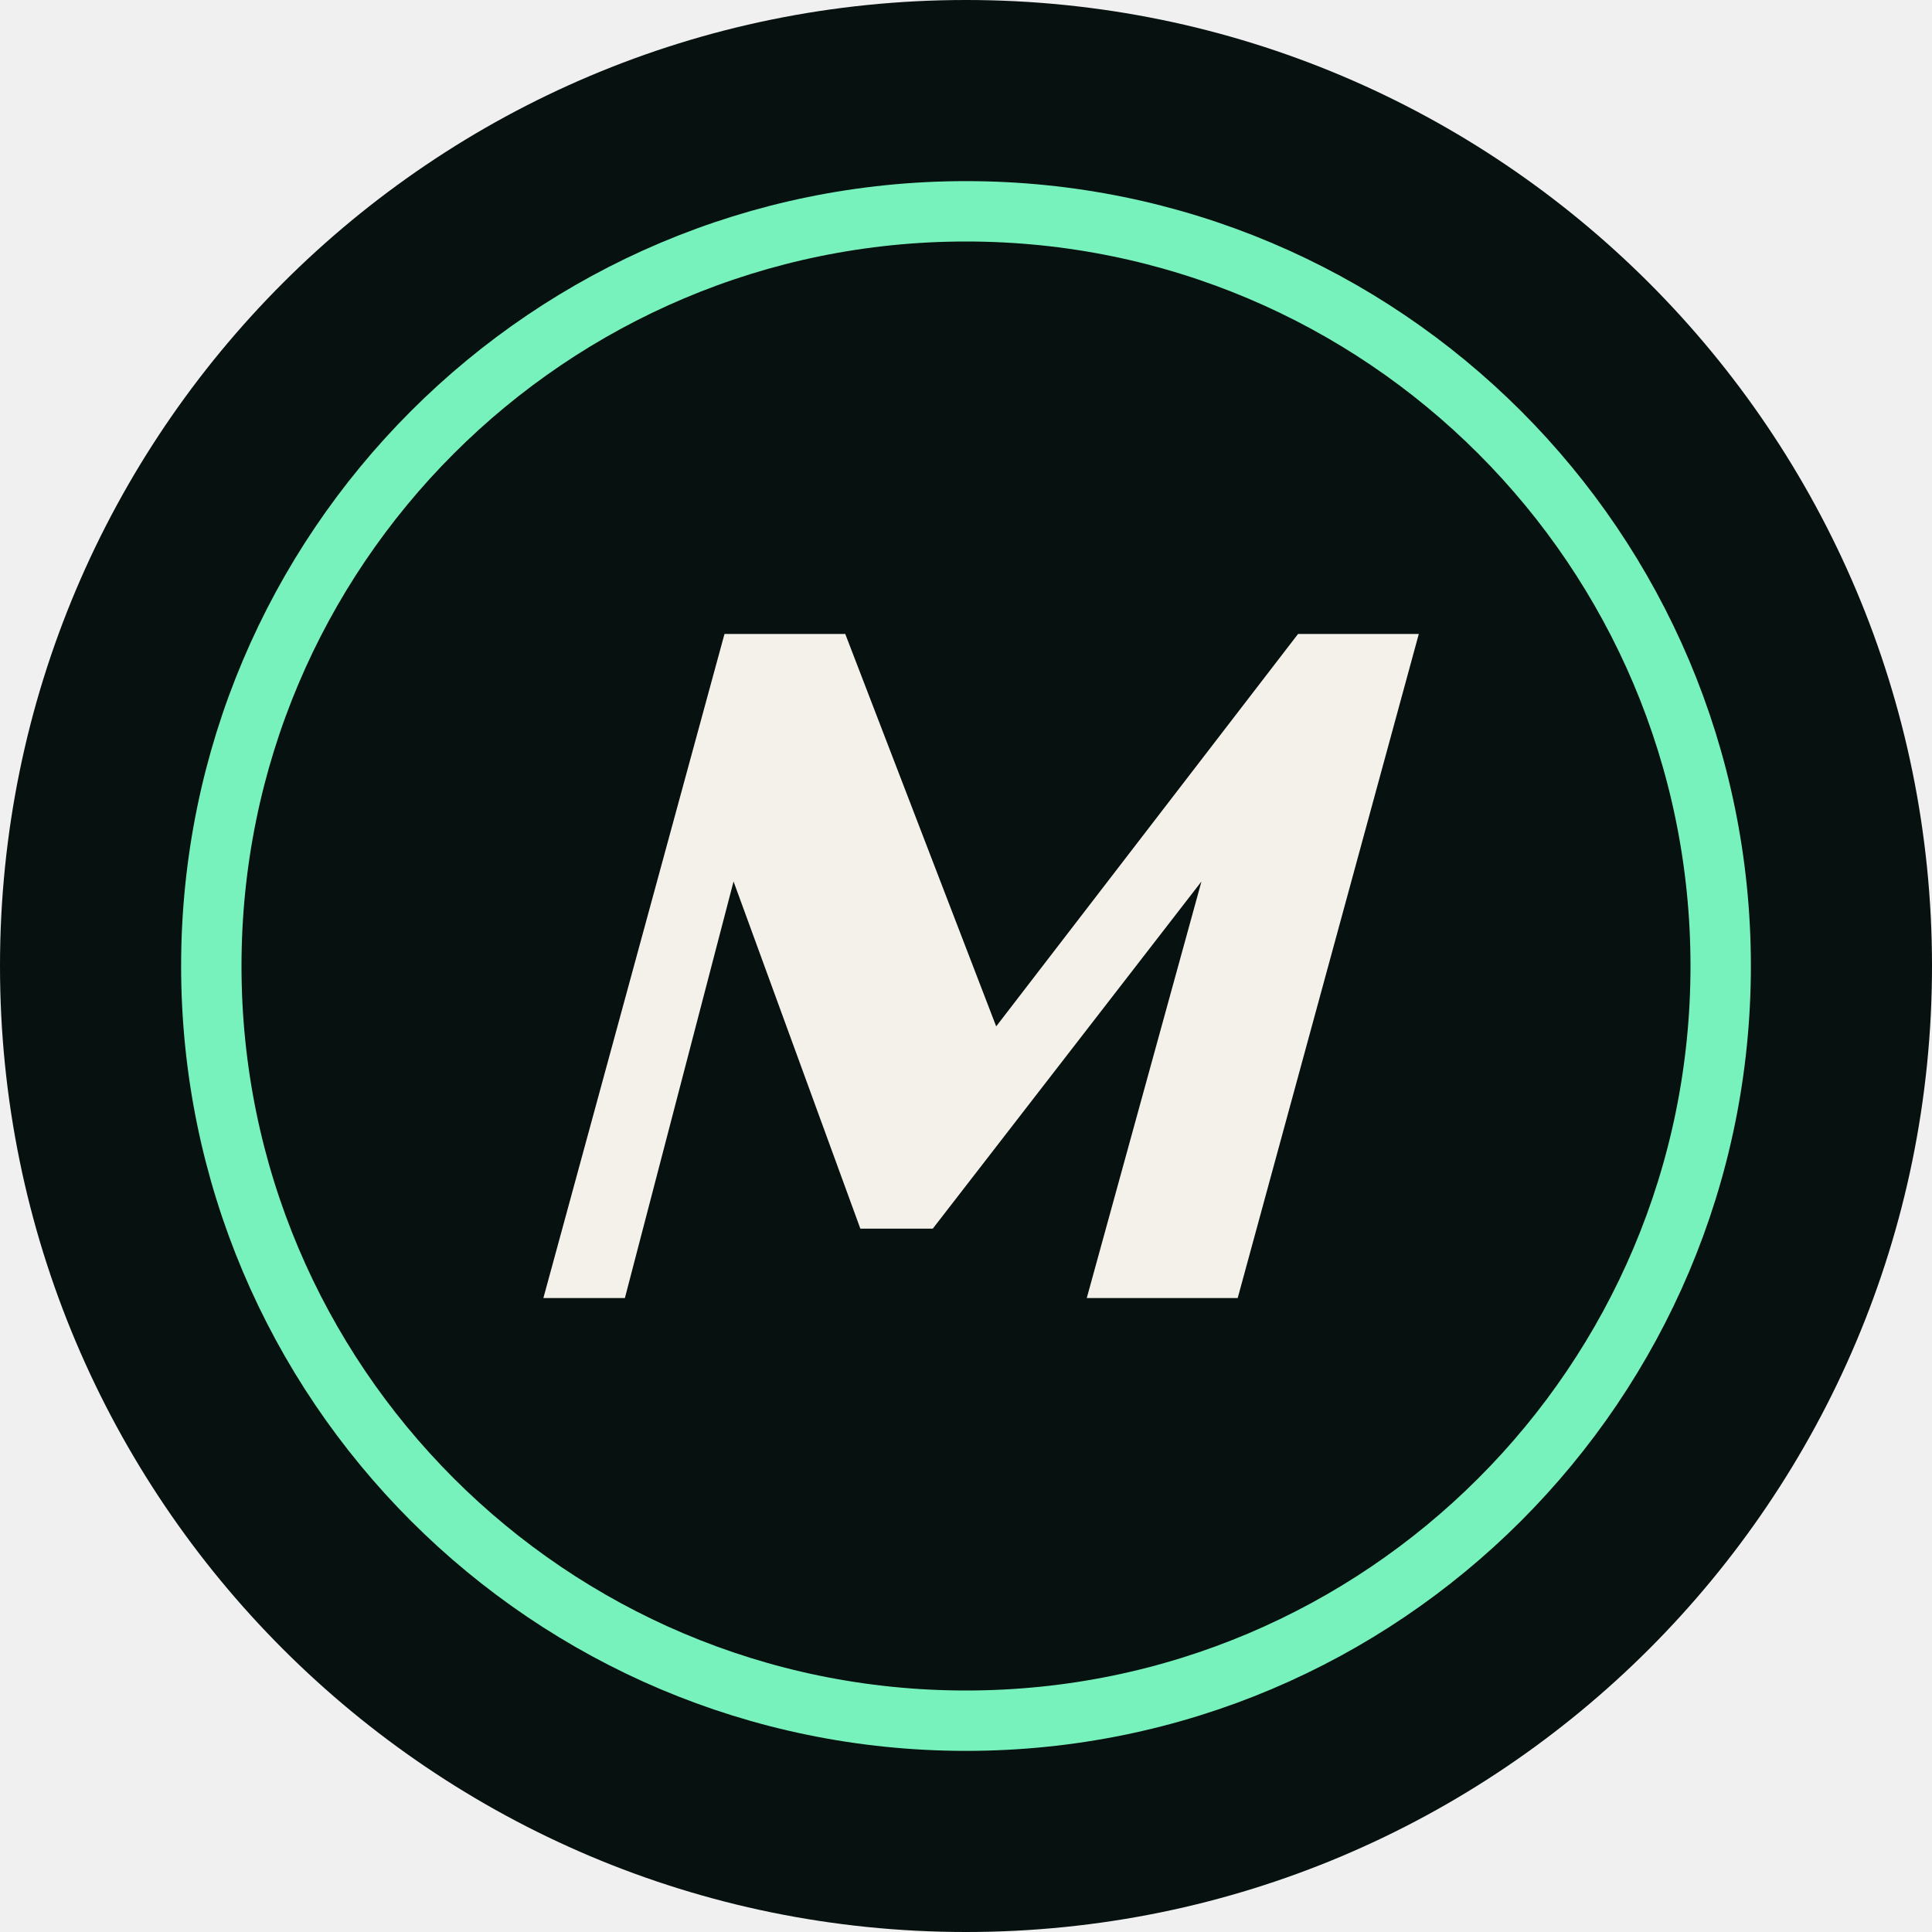
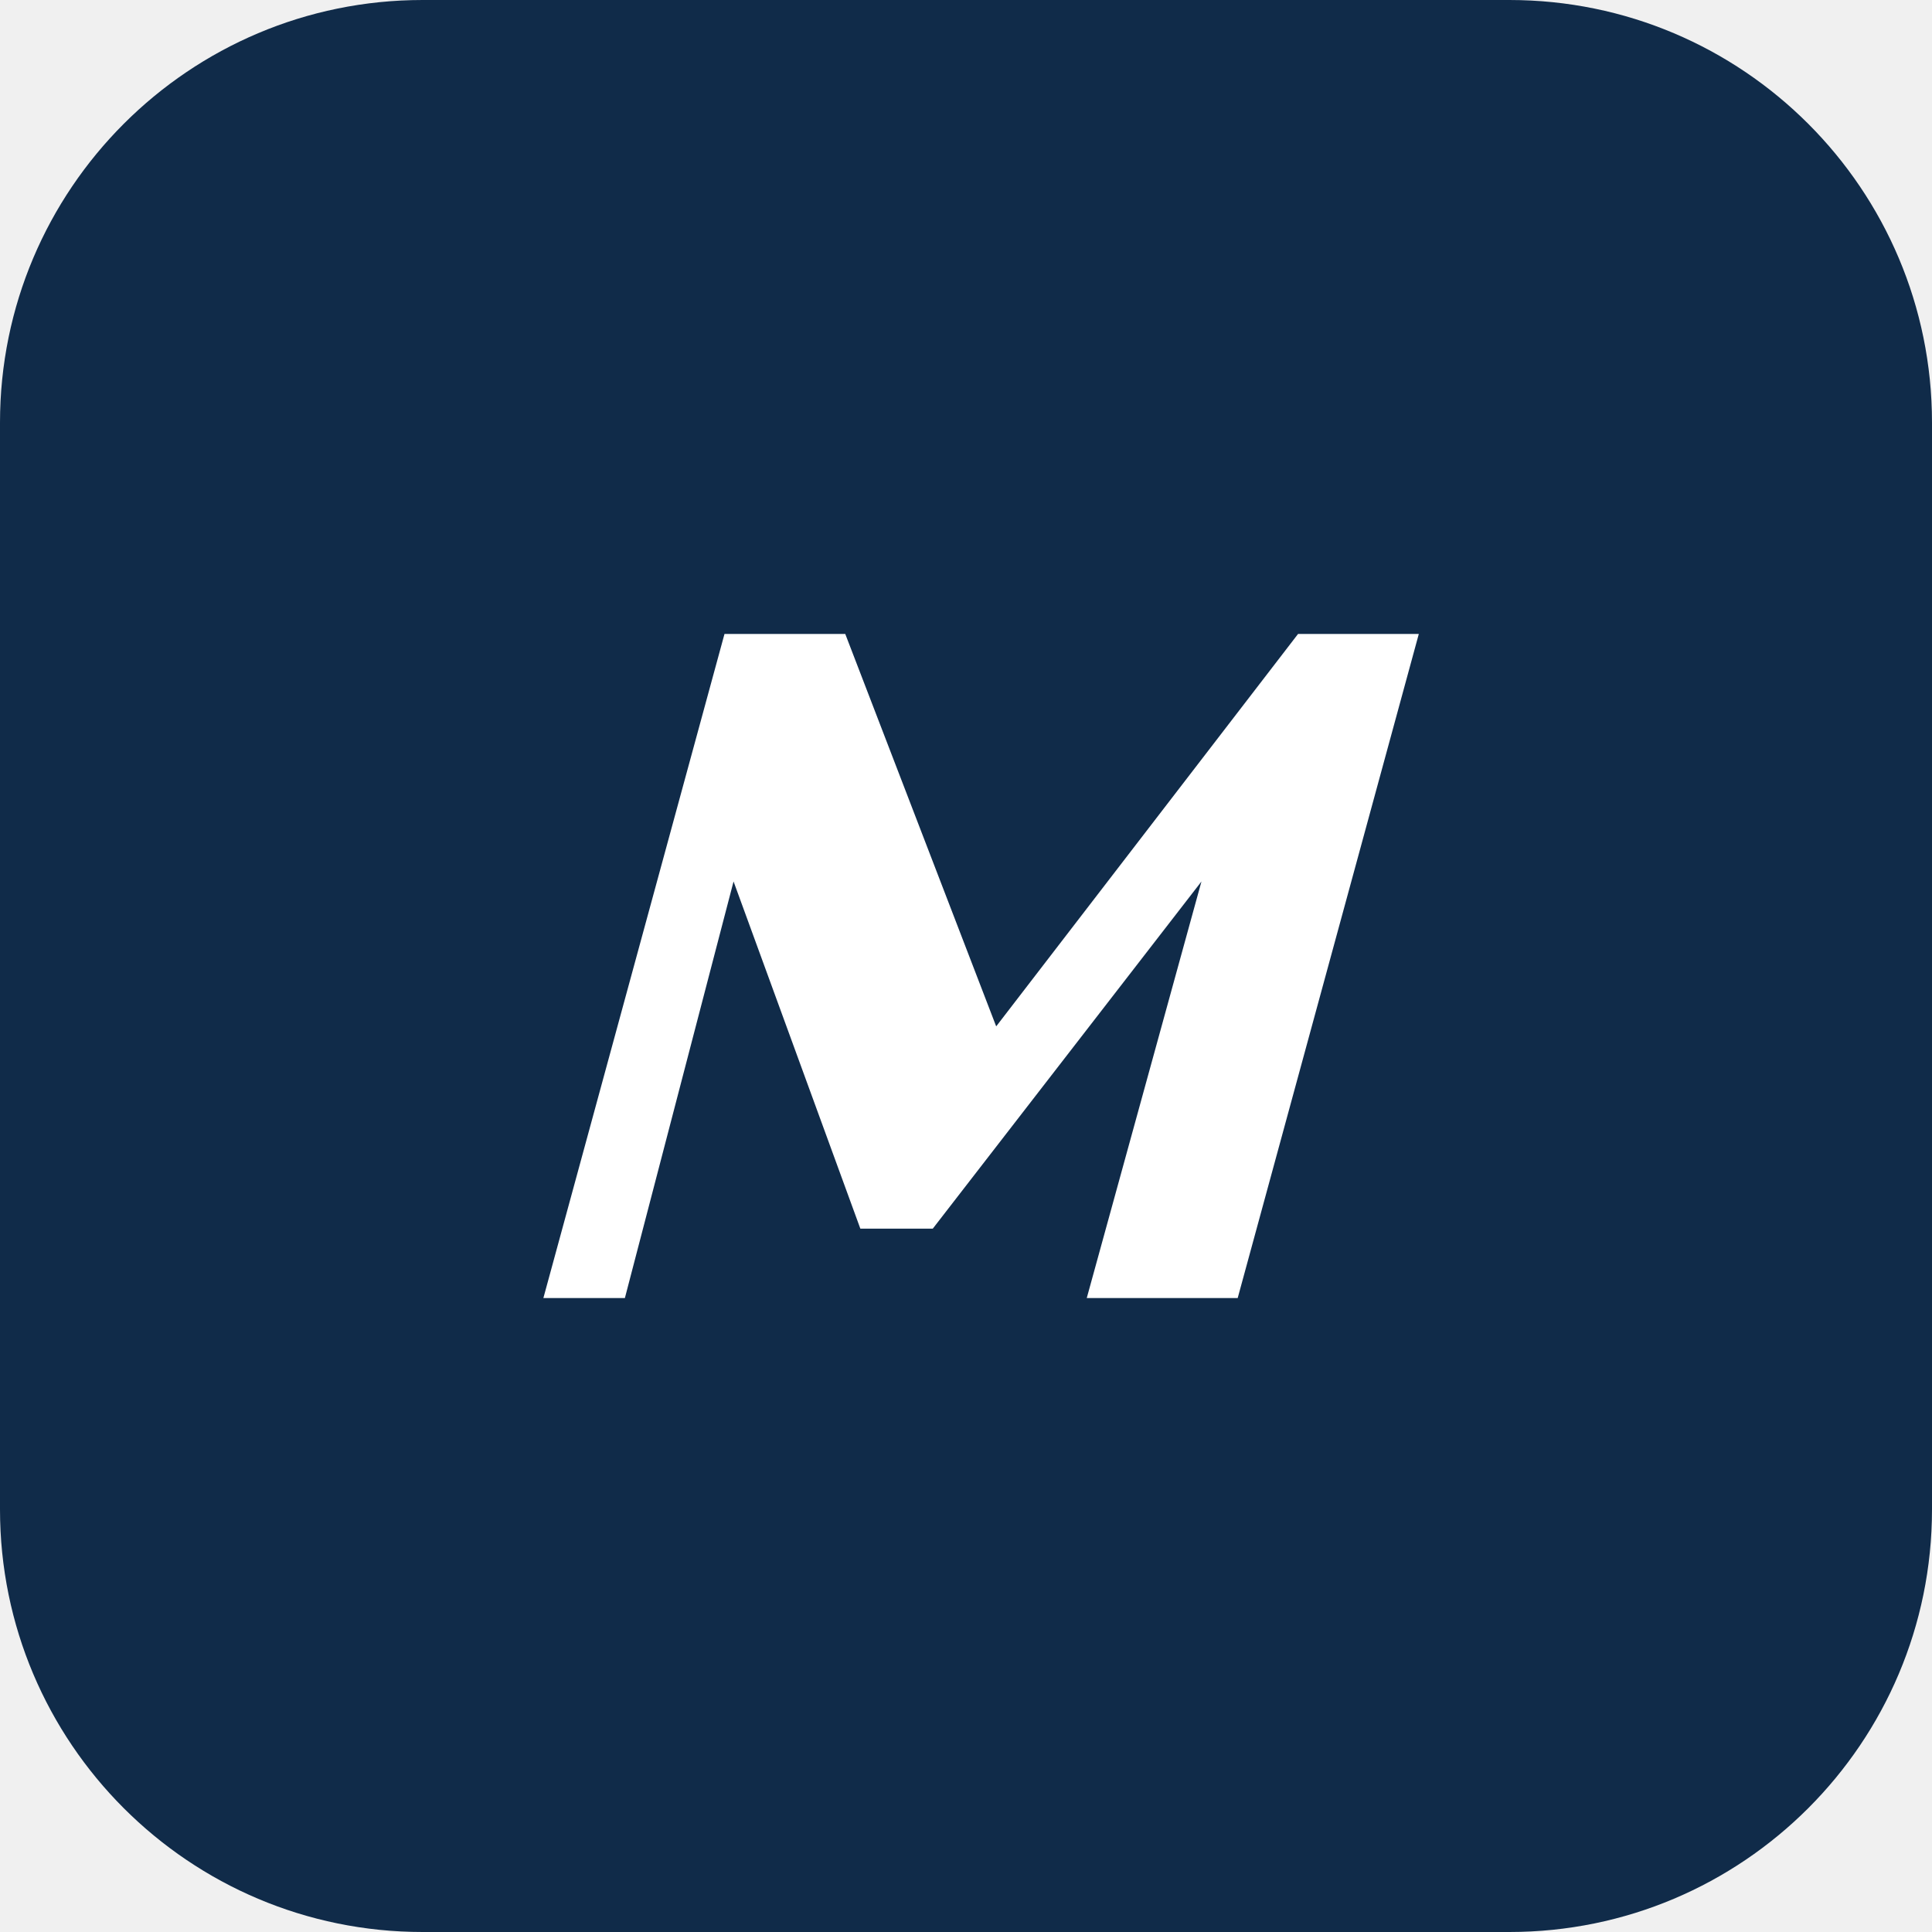
<svg xmlns="http://www.w3.org/2000/svg" viewBox="0 0 64 64">
-   <rect width="64" height="64" rx="32" fill="#07110f" />
-   <circle cx="32" cy="32" r="25" fill="none" stroke="#78f2bd" stroke-width="2" />
-   <path d="M18 43 24 21h4l5 13 10-13h4l-6 22h-5l3.8-13.8-8.9 11.5h-2.4l-4.2-11.5L20.7 43Z" fill="#f3f1e9" />
+   <rect width="64" height="64" rx="14" fill="#102b49" />
+   <path d="M18 43 24 21h4l5 13 10-13h4l-6 22h-5l3.8-13.8-8.9 11.5h-2.4l-4.2-11.5L20.7 43Z" fill="#ffffff" />
</svg>
